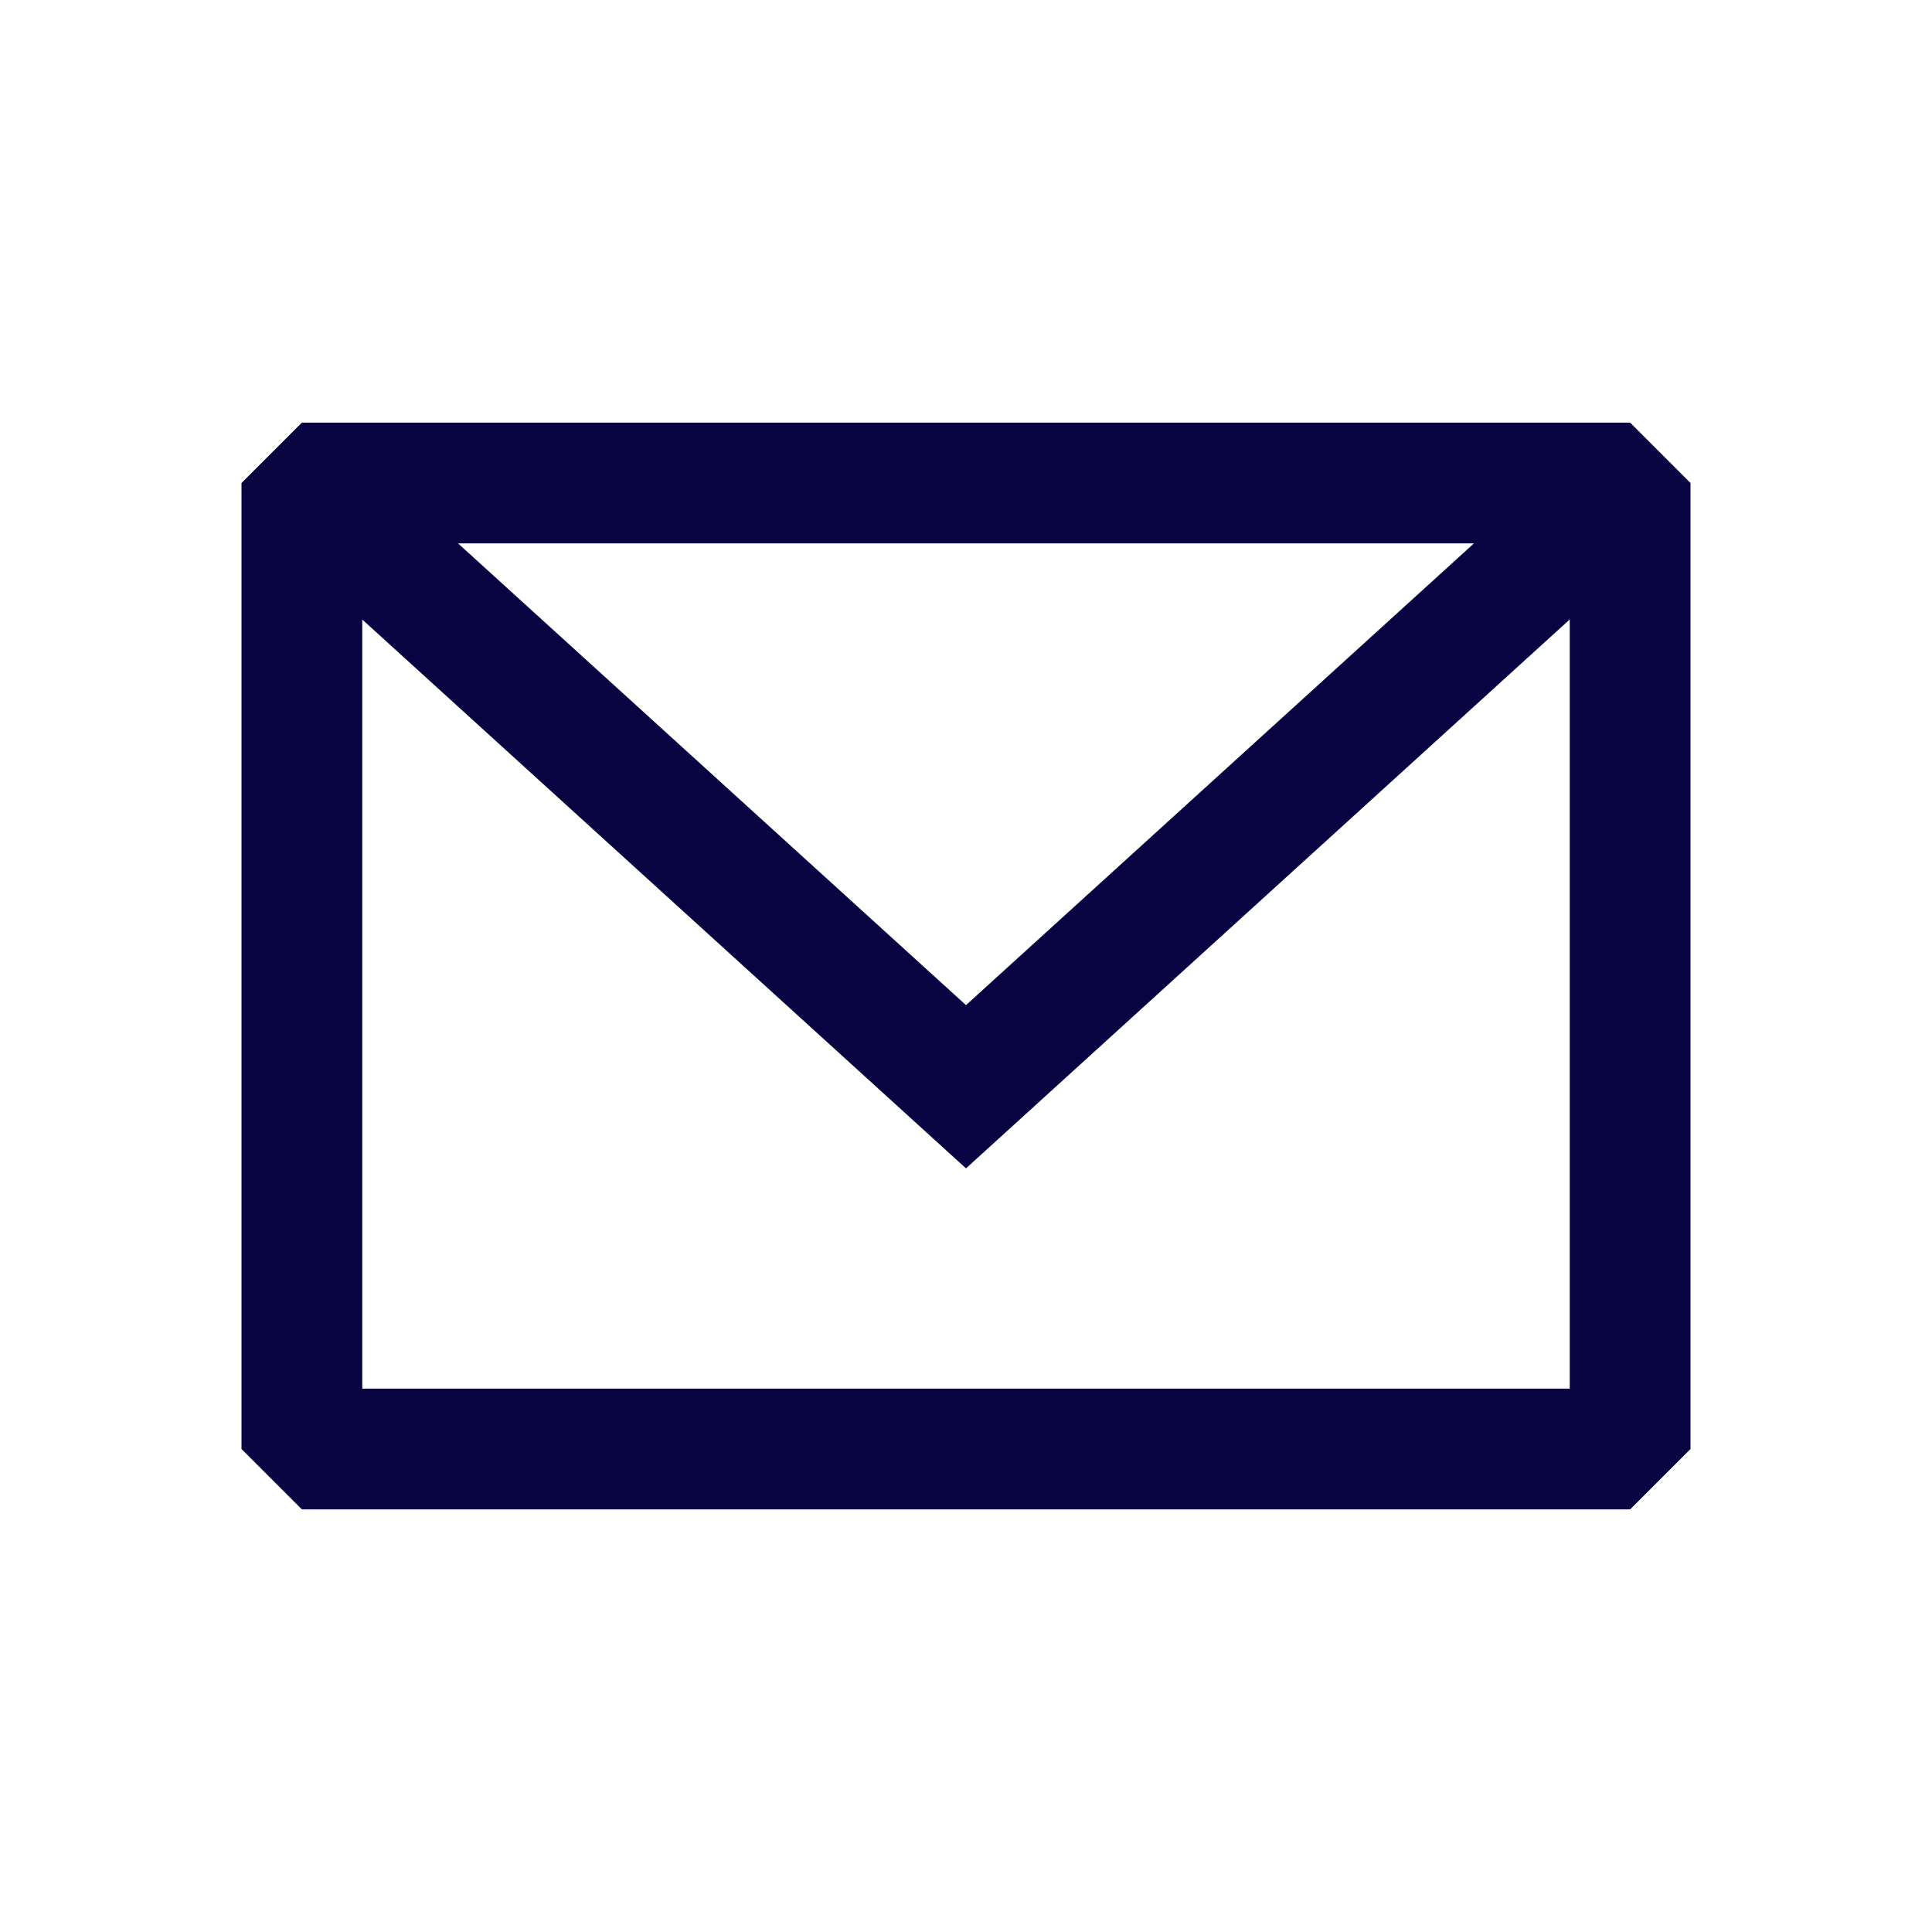
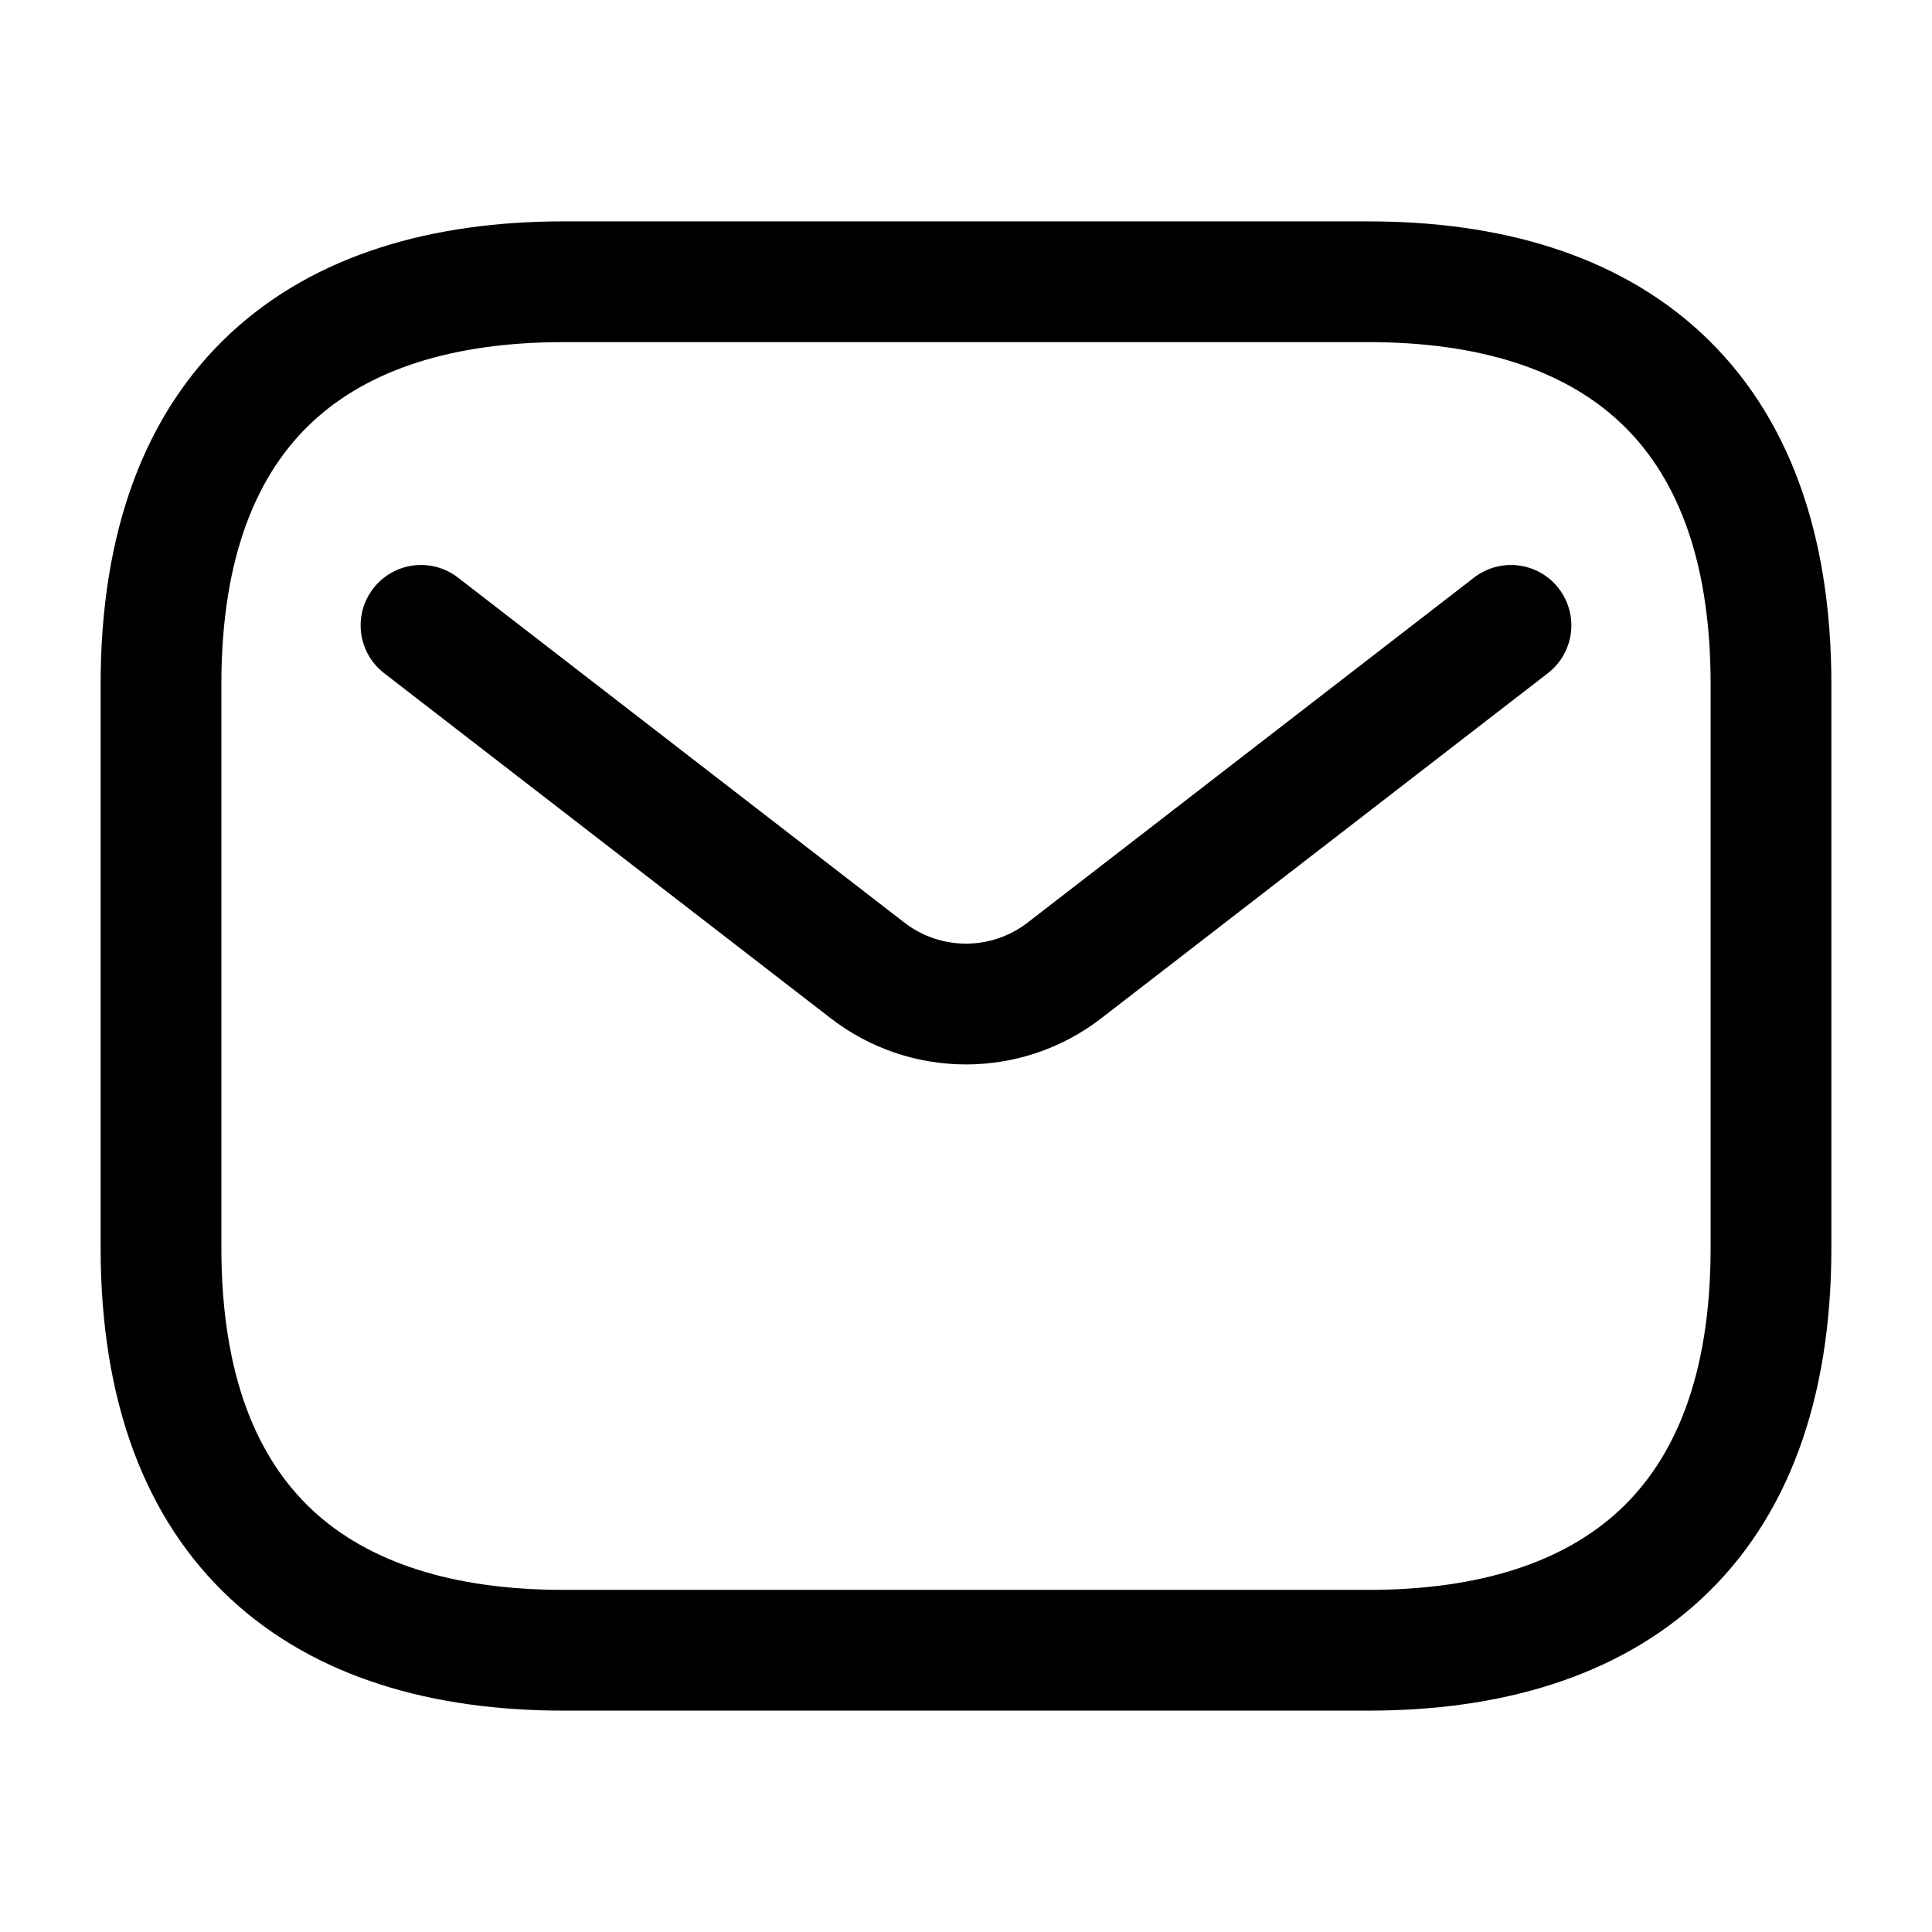
- <svg xmlns="http://www.w3.org/2000/svg" width="100%" height="100%" viewBox="0 0 24 24" fill="none" preserveAspectRatio="xMidYMid meet">
+ <svg xmlns="http://www.w3.org/2000/svg" viewBox="0 0 24 24" fill="currentColor">
  <g id="SVGRepo_bgCarrier" stroke-width="0" />
  <g id="SVGRepo_tracerCarrier" stroke-linecap="round" stroke-linejoin="round" />
  <g id="SVGRepo_iconCarrier">
-     <path fill-rule="evenodd" clip-rule="evenodd" strole="currentColor" d="M3.75 5.25L3 6V18L3.75 18.75H20.25L21 18V6L20.25 5.25H3.75ZM4.5 7.696V17.25H19.5V7.695L12 14.514L4.5 7.696ZM18.31 6.75H5.69L12 12.486L18.31 6.75Z" fill="#080341" />
+     <g id="style=stroke">
+       <g id="email">
+         <path id="vector (Stroke)" fill-rule="evenodd" clip-rule="evenodd" d="M3.885 5.237C3.205 5.868 2.75 6.893 2.75 8.5V15.5C2.75 17.107 3.205 18.131 3.885 18.763C4.575 19.404 5.615 19.75 7 19.75H17C18.385 19.75 19.425 19.404 20.115 18.763C20.795 18.131 21.25 17.107 21.25 15.5V8.5C21.25 6.893 20.795 5.868 20.115 5.237C19.425 4.596 18.385 4.25 17 4.25H7C5.615 4.25 4.575 4.596 3.885 5.237ZM2.865 4.138C3.925 3.154 5.385 2.75 7 2.75H17C18.615 2.75 20.075 3.154 21.135 4.138C22.205 5.132 22.75 6.607 22.75 8.5V15.5C22.75 17.393 22.205 18.869 21.135 19.862C20.075 20.846 18.615 21.25 17 21.25H7C5.385 21.25 3.925 20.846 2.865 19.862C1.795 18.869 1.25 17.393 1.25 15.5V8.5C1.25 6.607 1.795 5.132 2.865 4.138Z" fill="currentColor" />
+         <path id="vector (Stroke)_2" fill-rule="evenodd" clip-rule="evenodd" d="M19.363 7.31C19.617 7.638 19.556 8.109 19.229 8.362L13.681 12.649C12.691 13.414 11.309 13.414 10.319 12.649L4.771 8.362C4.444 8.109 4.383 7.638 4.637 7.31C4.89 6.982 5.361 6.922 5.689 7.175L11.236 11.462C11.686 11.809 12.314 11.809 12.764 11.462L18.311 7.175C18.639 6.922 19.11 6.982 19.363 7.31Z" fill="currentColor" />
+       </g>
+     </g>
  </g>
</svg>
